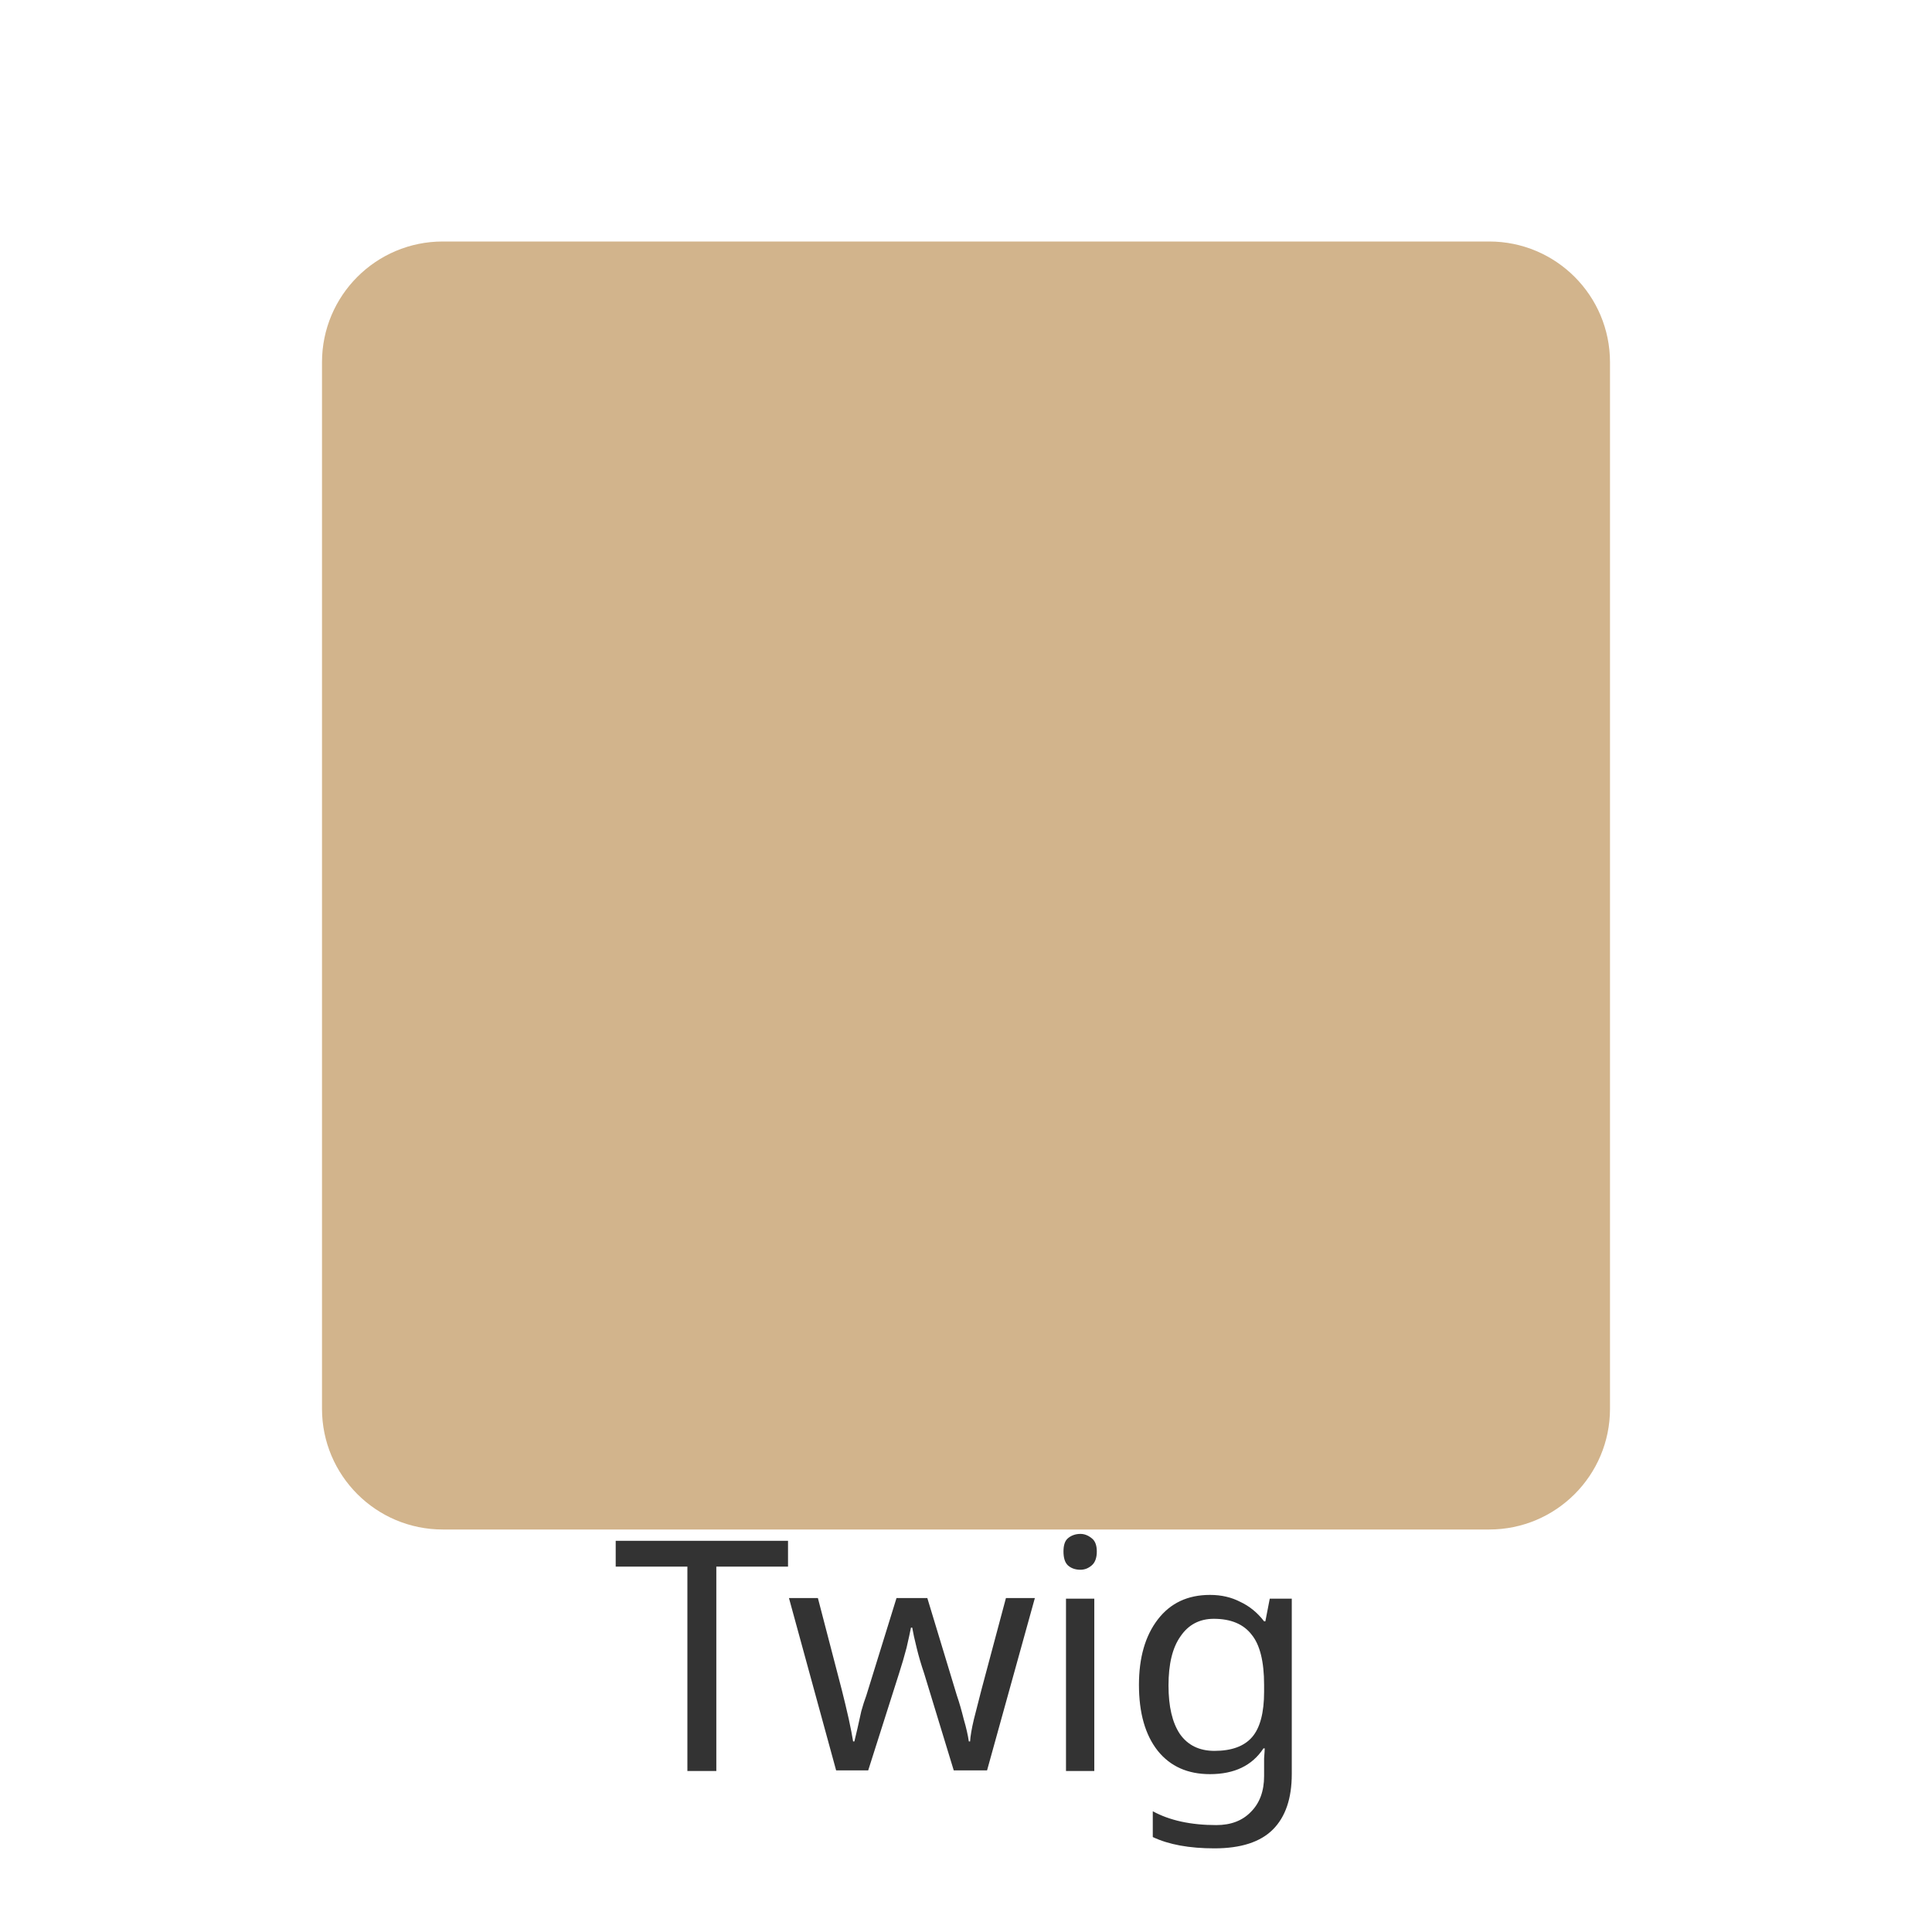
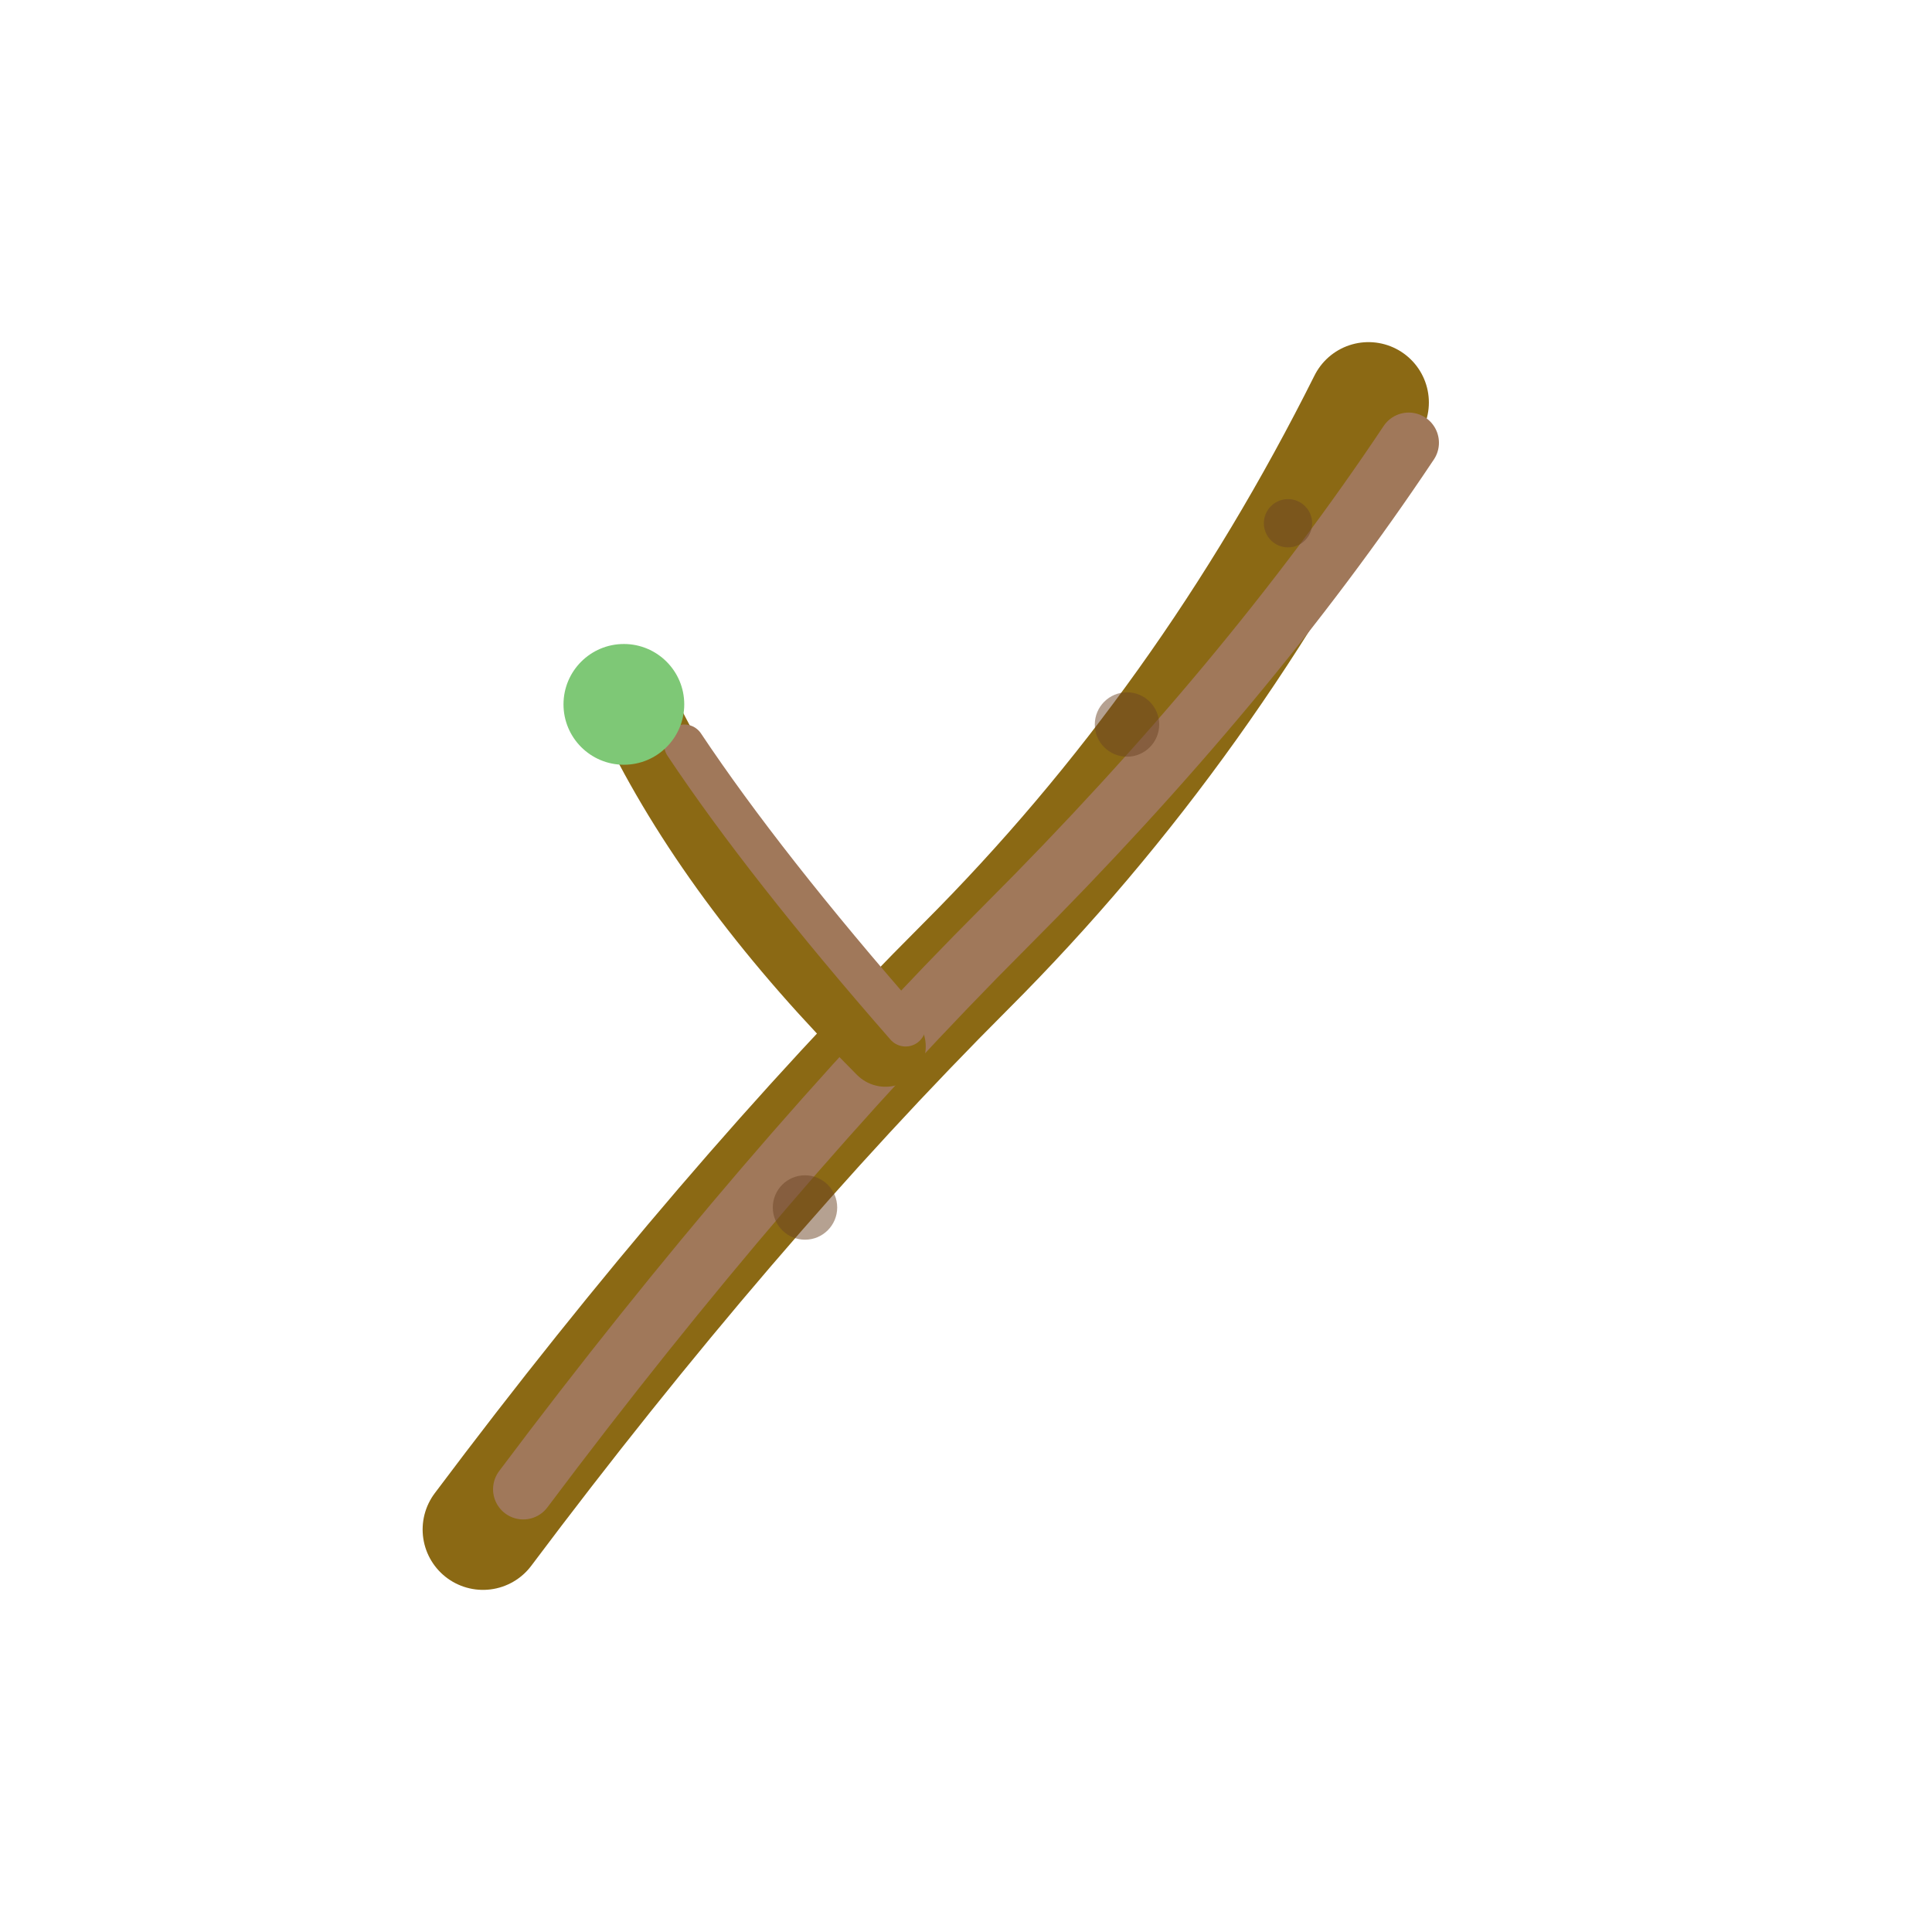
<svg xmlns="http://www.w3.org/2000/svg" viewBox="0 0 48 48" width="48" height="48">
-   <rect x="8" y="6" width="32" height="32" rx="3" fill="#D2B48C" />
-   <text x="24" y="44" text-anchor="middle" font-family="sans-serif" font-size="8" fill="#333">Twig</text>
+   <path d="M12 38 Q18 30 24 24 Q30 18 34 10" stroke="#8B6914" stroke-width="3" fill="none" stroke-linecap="round" />
+   <path d="M13 37 Q19 29 25 23 Q31 17 35 11" stroke="#A0785A" stroke-width="1.5" fill="none" stroke-linecap="round" />
+   <path d="M22 26 Q18 22 16 18" stroke="#8B6914" stroke-width="2" fill="none" stroke-linecap="round" />
+   <path d="M22.5 25.5 Q19 21.5 17 18.5" stroke="#A0785A" stroke-width="1" fill="none" stroke-linecap="round" />
+   <circle cx="15.5" cy="17.5" r="1.5" fill="#7EC876" />
+   <circle cx="20" cy="30" r="0.8" fill="#6B4423" opacity="0.5" />
+   <circle cx="28" cy="18" r="0.8" fill="#6B4423" opacity="0.5" />
+   <circle cx="32" cy="13" r="0.6" fill="#6B4423" opacity="0.5" />
</svg>
